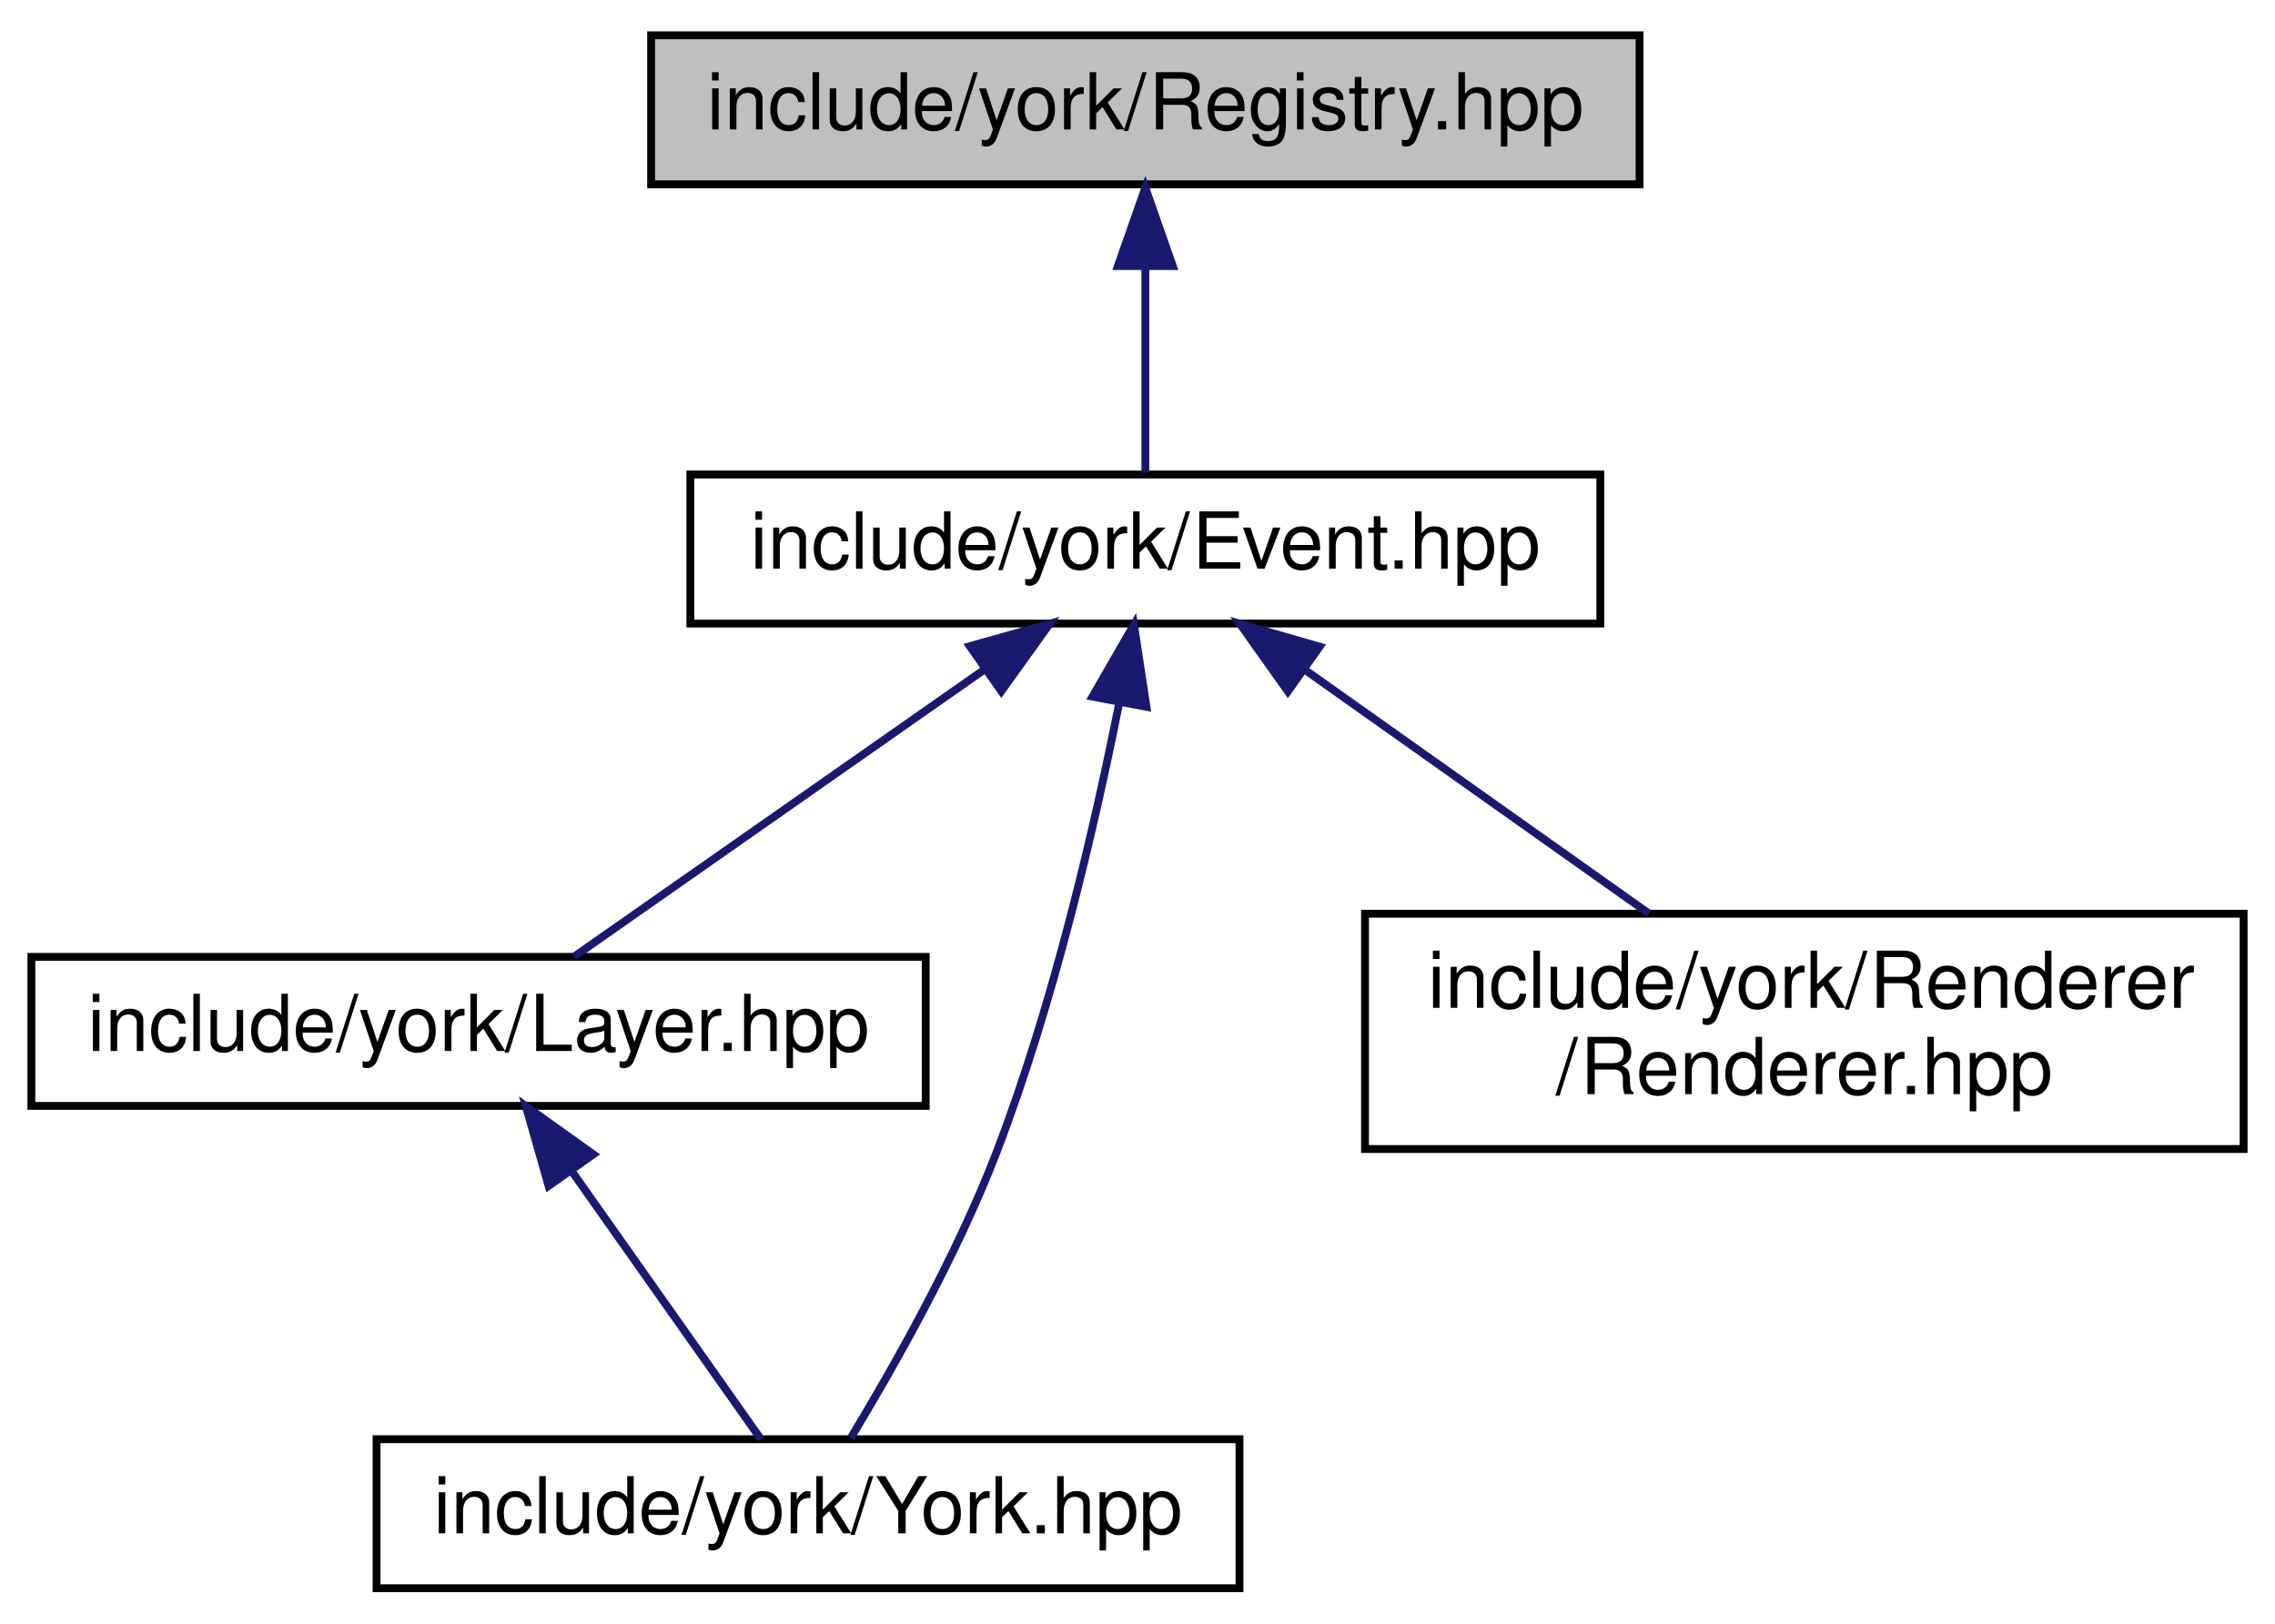
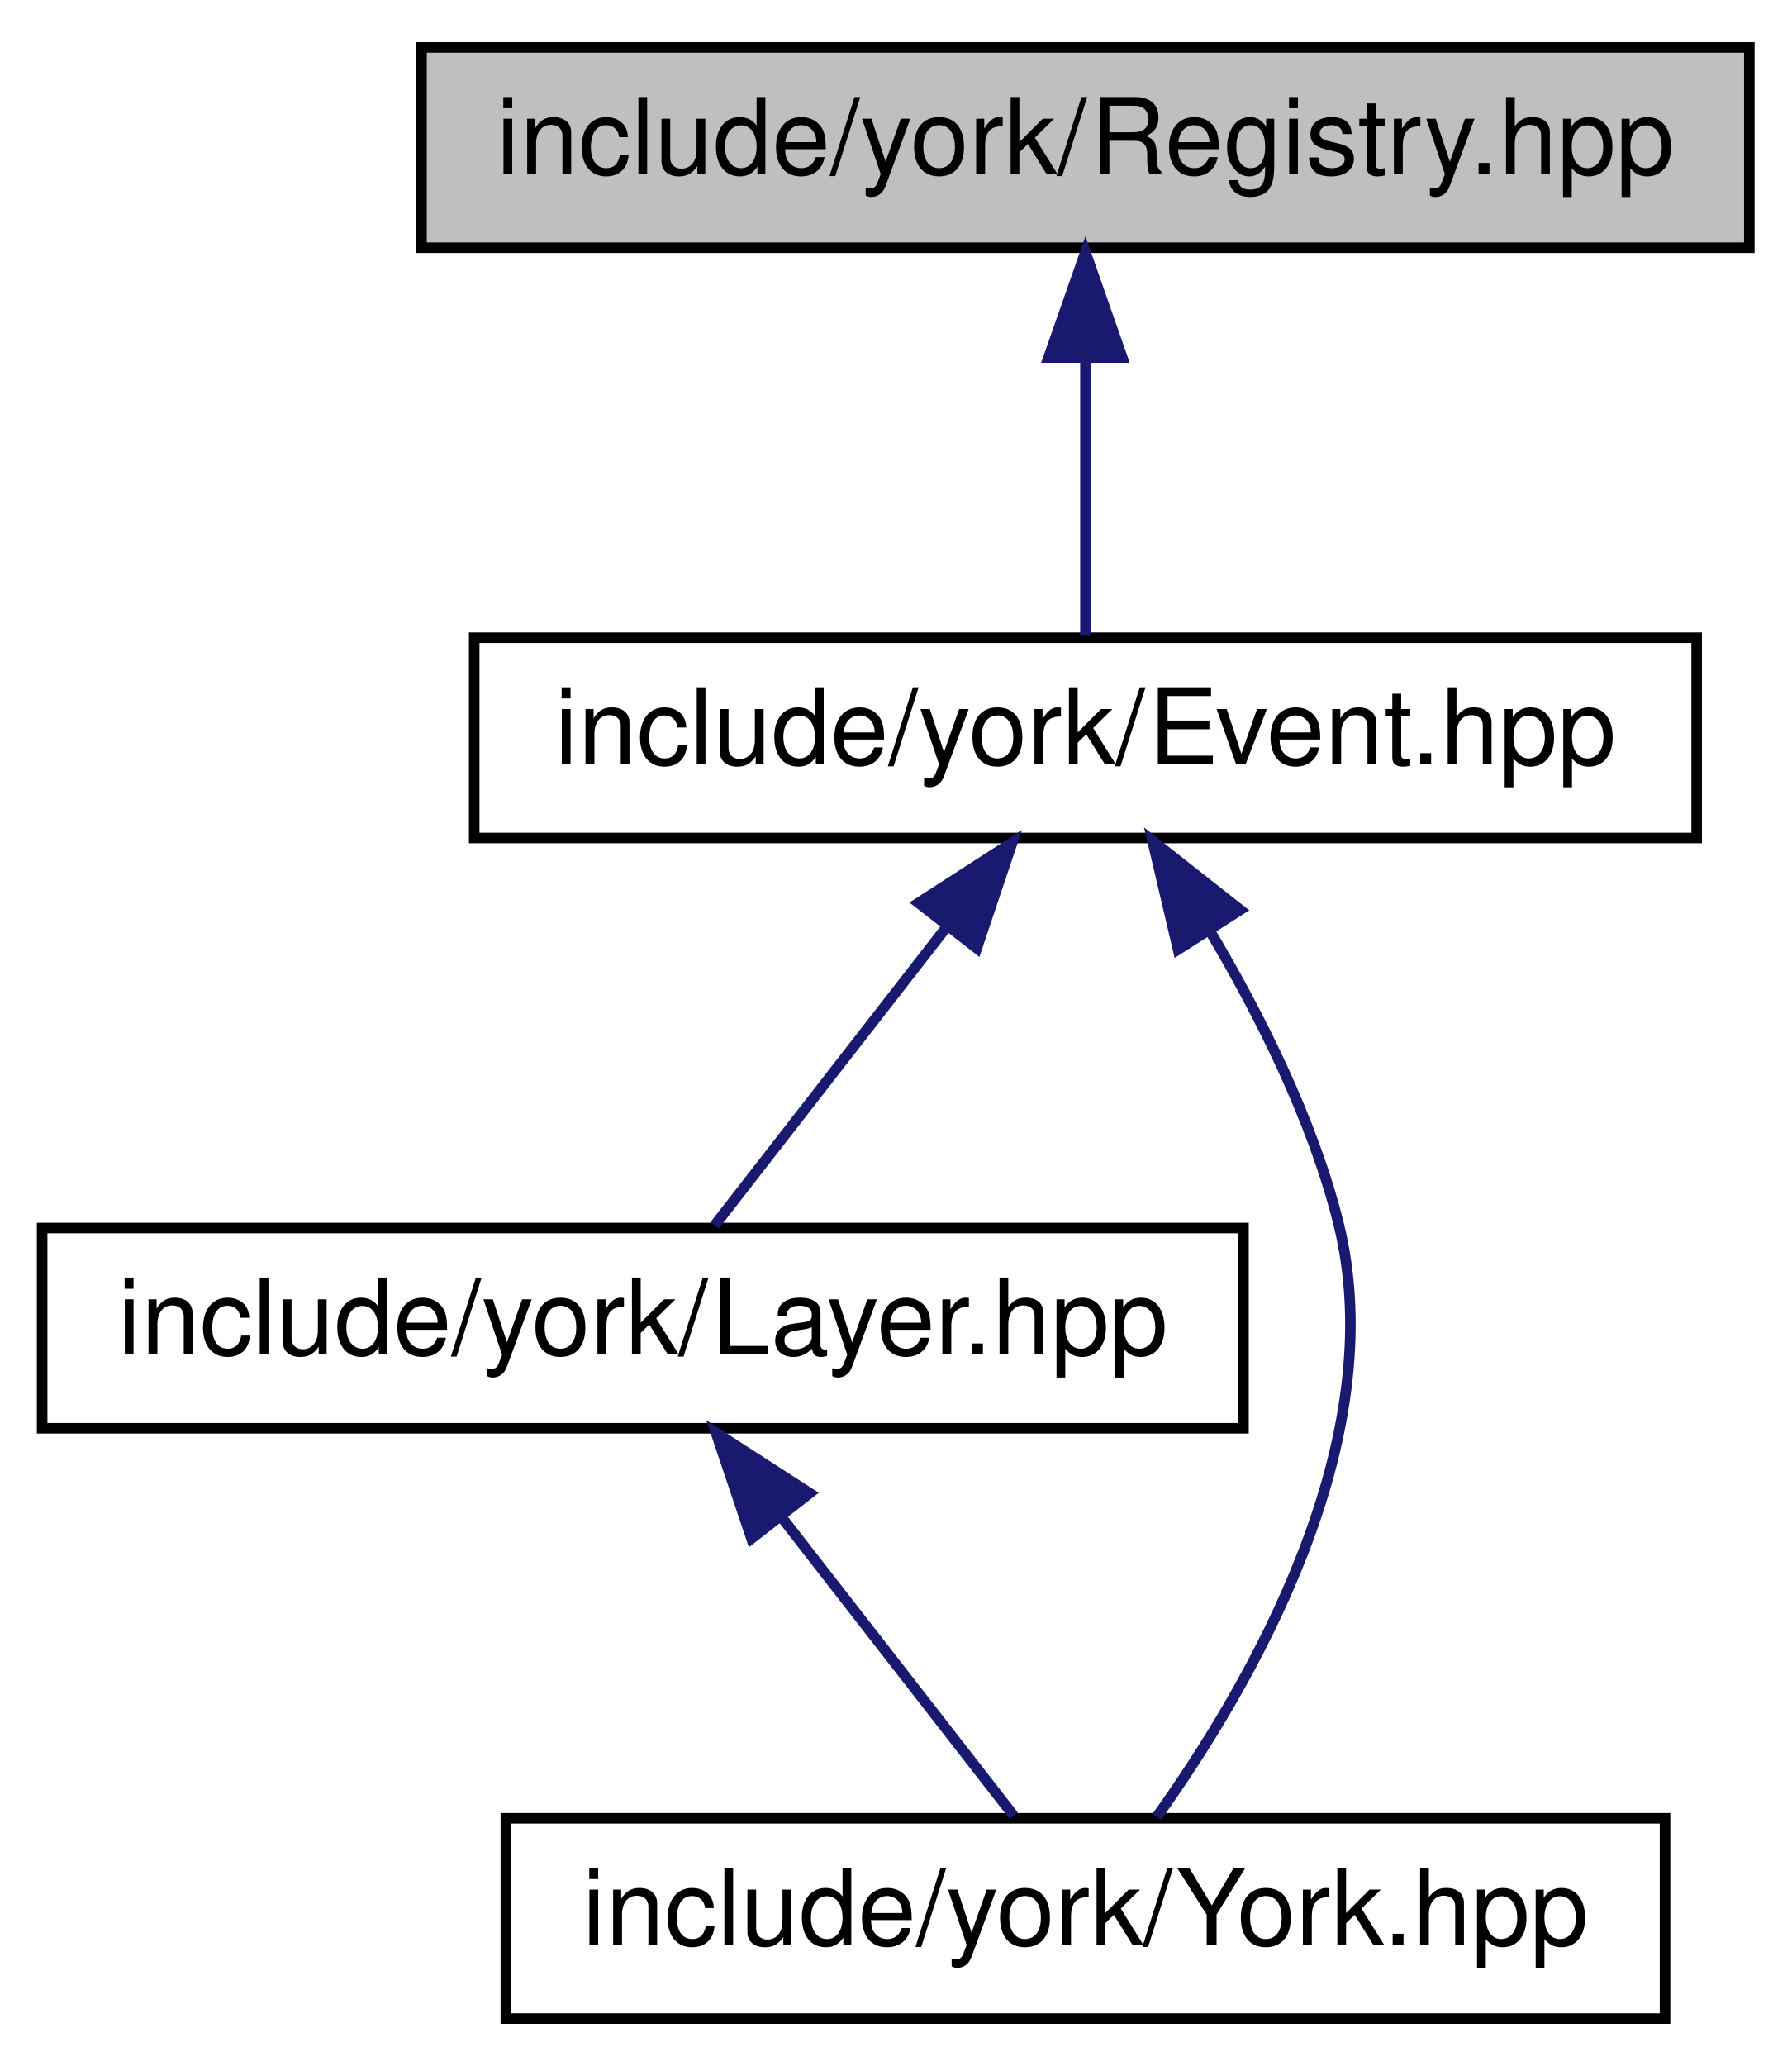
- <svg xmlns="http://www.w3.org/2000/svg" xmlns:xlink="http://www.w3.org/1999/xlink" width="290pt" height="207pt" viewBox="0.00 0.00 290.00 207.00">
-   <g id="graph0" class="graph" transform="scale(1 1) rotate(0) translate(4 203)">
+ <svg xmlns="http://www.w3.org/2000/svg" xmlns:xlink="http://www.w3.org/1999/xlink" width="170pt" height="196pt" viewBox="0.00 0.00 170.00 196.00">
+   <g id="graph0" class="graph" transform="scale(1 1) rotate(0) translate(4 192)">
    <g id="node1" class="node">
      <g id="a_node1">
        <a xlink:title=" ">
-           <polygon fill="#bfbfbf" stroke="black" points="79,-179.5 79,-198.5 205,-198.5 205,-179.5 79,-179.5" />
-           <text text-anchor="middle" x="142" y="-186.5" font-family="Helvetica,sans-Serif" font-size="10.00">include/york/Registry.hpp</text>
+           <polygon fill="#bfbfbf" stroke="black" points="36,-168.5 36,-187.5 162,-187.5 162,-168.5 36,-168.5" />
+           <text text-anchor="middle" x="99" y="-175.5" font-family="Helvetica,sans-Serif" font-size="10.00">include/york/Registry.hpp</text>
        </a>
      </g>
    </g>
    <g id="node2" class="node">
      <g id="a_node2">
        <a xlink:href="_event_8hpp.html" target="_top" xlink:title=" ">
-           <polygon fill="none" stroke="black" points="84,-123.5 84,-142.5 200,-142.5 200,-123.5 84,-123.5" />
-           <text text-anchor="middle" x="142" y="-130.5" font-family="Helvetica,sans-Serif" font-size="10.00">include/york/Event.hpp</text>
+           <polygon fill="none" stroke="black" points="41,-112.5 41,-131.5 157,-131.5 157,-112.5 41,-112.5" />
+           <text text-anchor="middle" x="99" y="-119.5" font-family="Helvetica,sans-Serif" font-size="10.00">include/york/Event.hpp</text>
        </a>
      </g>
    </g>
    <g id="edge1" class="edge">
-       <path fill="none" stroke="midnightblue" d="M142,-168.8C142,-159.91 142,-149.78 142,-142.75" />
-       <polygon fill="midnightblue" stroke="midnightblue" points="138.5,-169.08 142,-179.08 145.5,-169.08 138.5,-169.08" />
+       <path fill="none" stroke="midnightblue" d="M99,-157.8C99,-148.91 99,-138.78 99,-131.75" />
+       <polygon fill="midnightblue" stroke="midnightblue" points="95.5,-158.08 99,-168.08 102.5,-158.08 95.5,-158.08" />
    </g>
    <g id="node3" class="node">
      <g id="a_node3">
        <a xlink:href="_layer_8hpp.html" target="_top" xlink:title=" ">
-           <polygon fill="none" stroke="black" points="0,-62 0,-81 114,-81 114,-62 0,-62" />
-           <text text-anchor="middle" x="57" y="-69" font-family="Helvetica,sans-Serif" font-size="10.00">include/york/Layer.hpp</text>
+           <polygon fill="none" stroke="black" points="0,-56.5 0,-75.5 114,-75.5 114,-56.5 0,-56.5" />
+           <text text-anchor="middle" x="57" y="-63.5" font-family="Helvetica,sans-Serif" font-size="10.00">include/york/Layer.hpp</text>
        </a>
      </g>
    </g>
    <g id="edge2" class="edge">
-       <path fill="none" stroke="midnightblue" d="M121.45,-117.61C105.1,-106.17 82.78,-90.55 69.16,-81.01" />
-       <polygon fill="midnightblue" stroke="midnightblue" points="119.62,-120.61 129.82,-123.48 123.64,-114.87 119.62,-120.61" />
+       <path fill="none" stroke="midnightblue" d="M85.89,-104.14C78.57,-94.74 69.76,-83.4 63.81,-75.75" />
+       <polygon fill="midnightblue" stroke="midnightblue" points="83.16,-106.34 92.06,-112.08 88.69,-102.04 83.16,-106.34" />
    </g>
    <g id="node4" class="node">
      <g id="a_node4">
        <a xlink:href="_york_8hpp.html" target="_top" xlink:title=" ">
          <polygon fill="none" stroke="black" points="44,-0.5 44,-19.5 154,-19.5 154,-0.5 44,-0.5" />
          <text text-anchor="middle" x="99" y="-7.5" font-family="Helvetica,sans-Serif" font-size="10.00">include/york/York.hpp</text>
        </a>
      </g>
    </g>
-     <g id="edge5" class="edge">
-       <path fill="none" stroke="midnightblue" d="M138.67,-113.39C135.57,-97.76 130.31,-75 123,-56 117.91,-42.78 109.81,-28.51 104.45,-19.66" />
-       <polygon fill="midnightblue" stroke="midnightblue" points="135.26,-114.18 140.55,-123.36 142.14,-112.88 135.26,-114.18" />
-     </g>
-     <g id="node5" class="node">
-       <g id="a_node5">
-         <a xlink:href="_renderer_8hpp.html" target="_top" xlink:title=" ">
-           <polygon fill="none" stroke="black" points="170,-56.5 170,-86.5 282,-86.5 282,-56.5 170,-56.5" />
-           <text text-anchor="start" x="178" y="-74.5" font-family="Helvetica,sans-Serif" font-size="10.00">include/york/Renderer</text>
-           <text text-anchor="middle" x="226" y="-63.5" font-family="Helvetica,sans-Serif" font-size="10.00">/Renderer.hpp</text>
-         </a>
-       </g>
-     </g>
    <g id="edge4" class="edge">
-       <path fill="none" stroke="midnightblue" d="M162.52,-117.47C175.82,-108.05 193.05,-95.84 206.2,-86.52" />
-       <polygon fill="midnightblue" stroke="midnightblue" points="160.17,-114.84 154.04,-123.48 164.22,-120.55 160.17,-114.84" />
+       <path fill="none" stroke="midnightblue" d="M110.76,-103.77C115.56,-95.71 120.56,-85.75 123,-76 128.19,-55.23 114.56,-31.92 105.77,-19.64" />
+       <polygon fill="midnightblue" stroke="midnightblue" points="107.79,-101.92 105.37,-112.23 113.69,-105.68 107.79,-101.92" />
    </g>
    <g id="edge3" class="edge">
-       <path fill="none" stroke="midnightblue" d="M69,-53.51C76.84,-42.39 86.76,-28.34 92.99,-19.51" />
-       <polygon fill="midnightblue" stroke="midnightblue" points="65.93,-51.79 63.02,-61.98 71.64,-55.82 65.93,-51.79" />
+       <path fill="none" stroke="midnightblue" d="M70.11,-48.14C77.43,-38.74 86.24,-27.4 92.19,-19.75" />
+       <polygon fill="midnightblue" stroke="midnightblue" points="67.31,-46.04 63.94,-56.08 72.84,-50.34 67.31,-46.04" />
    </g>
  </g>
</svg>
